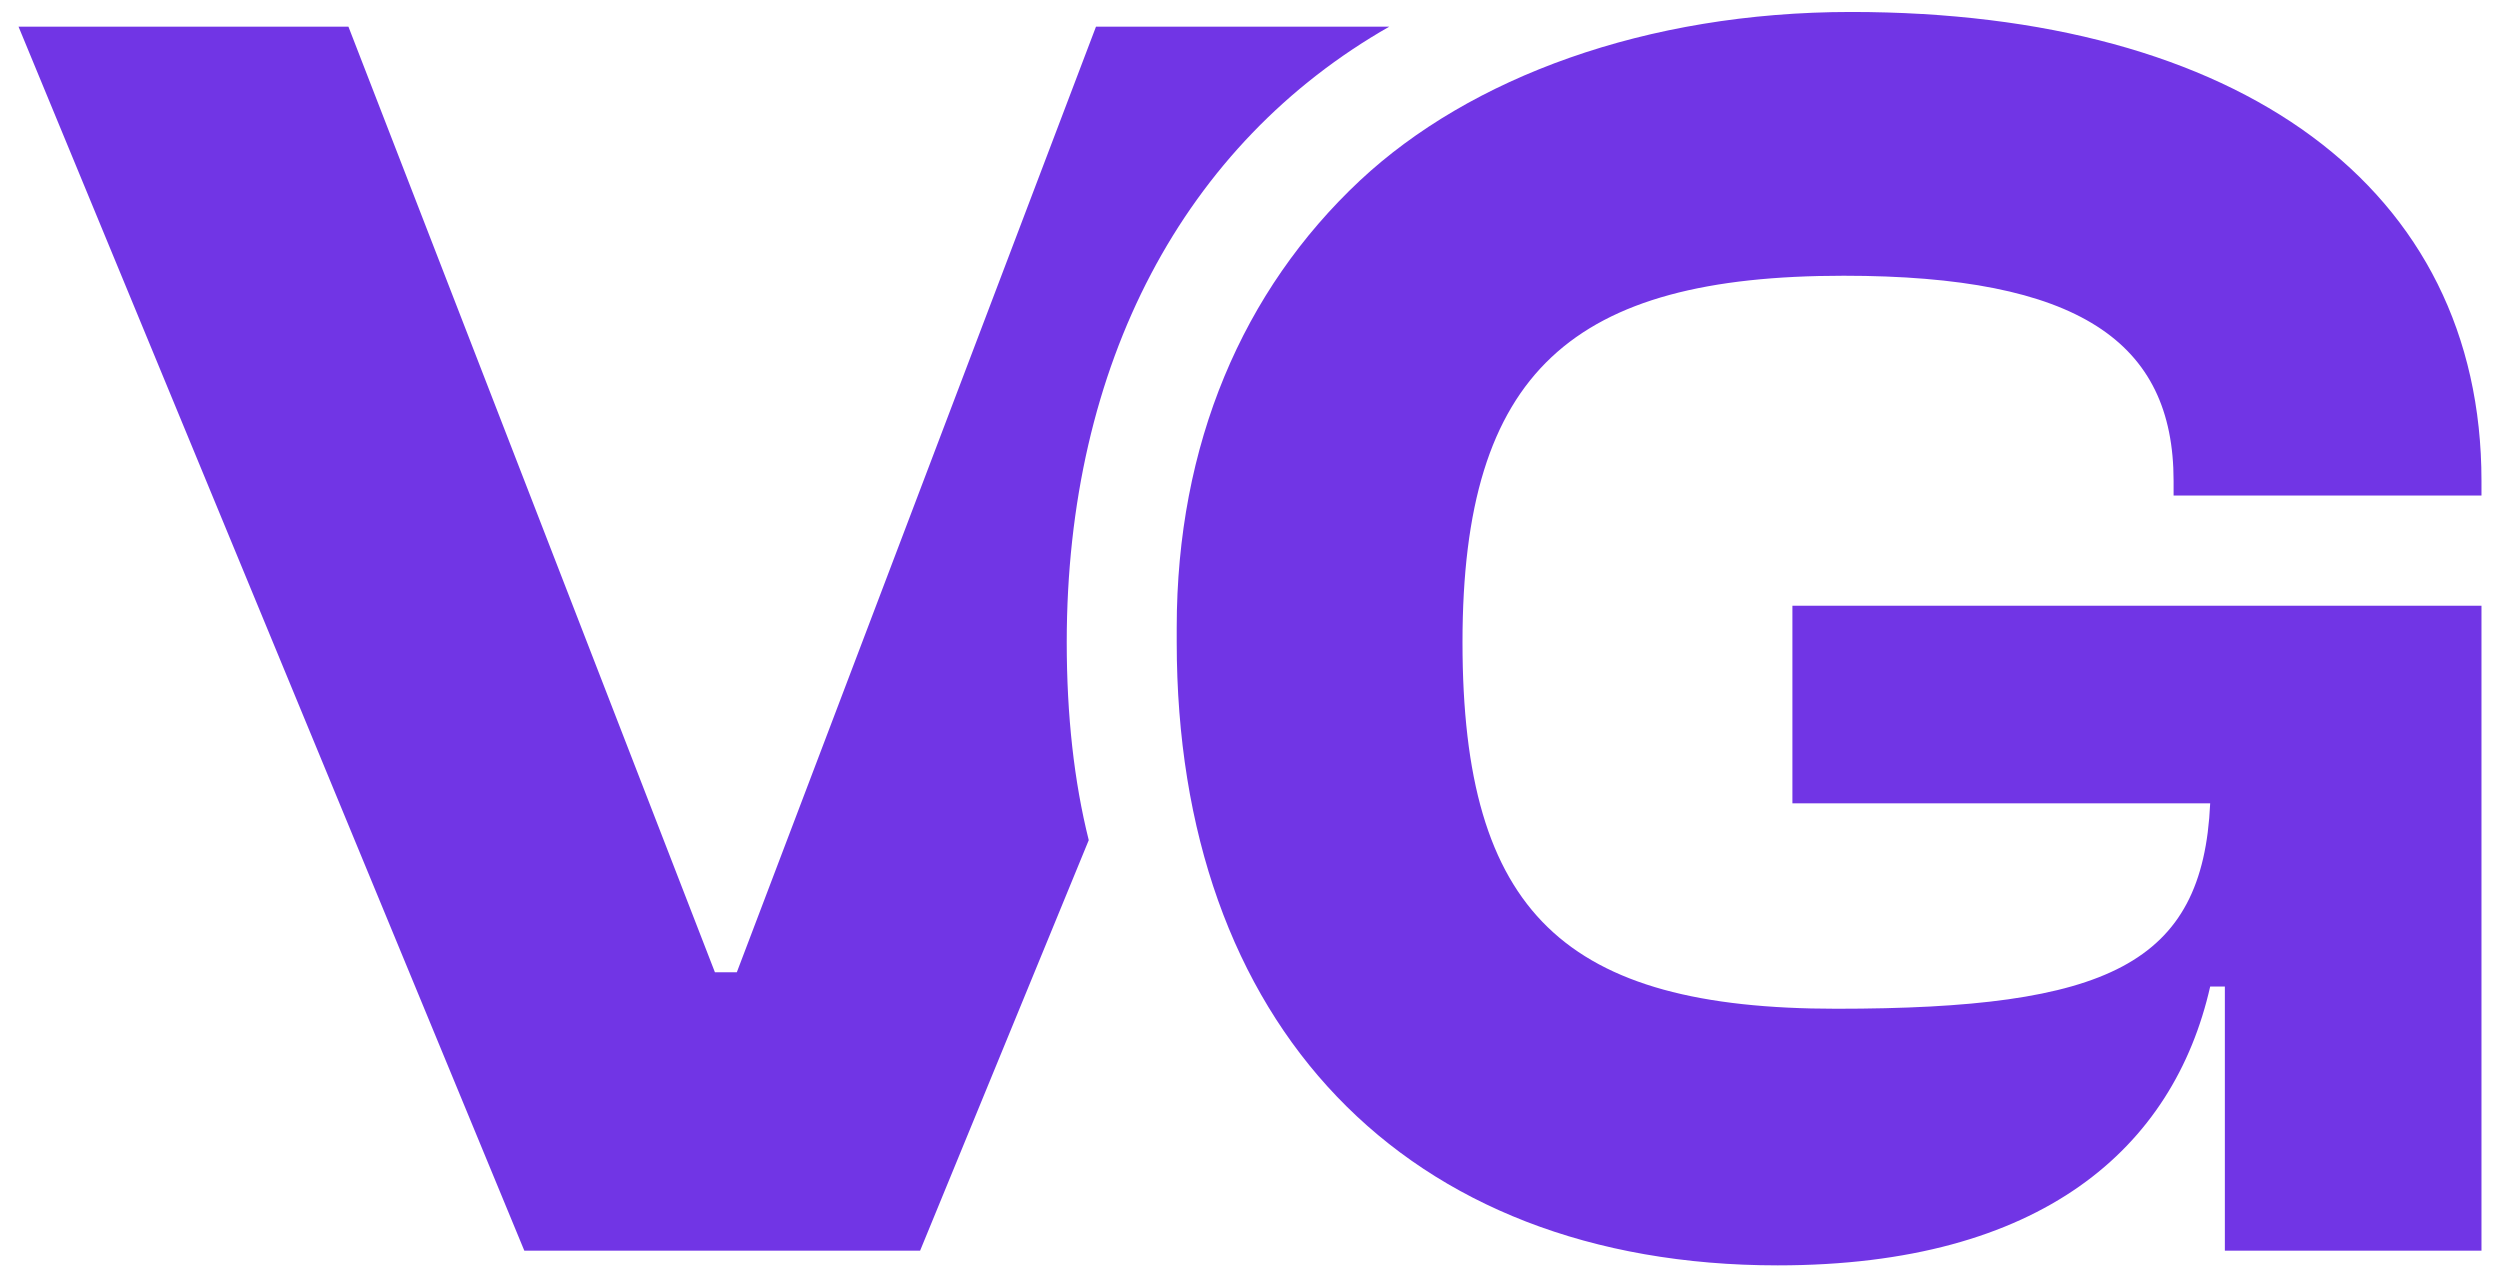
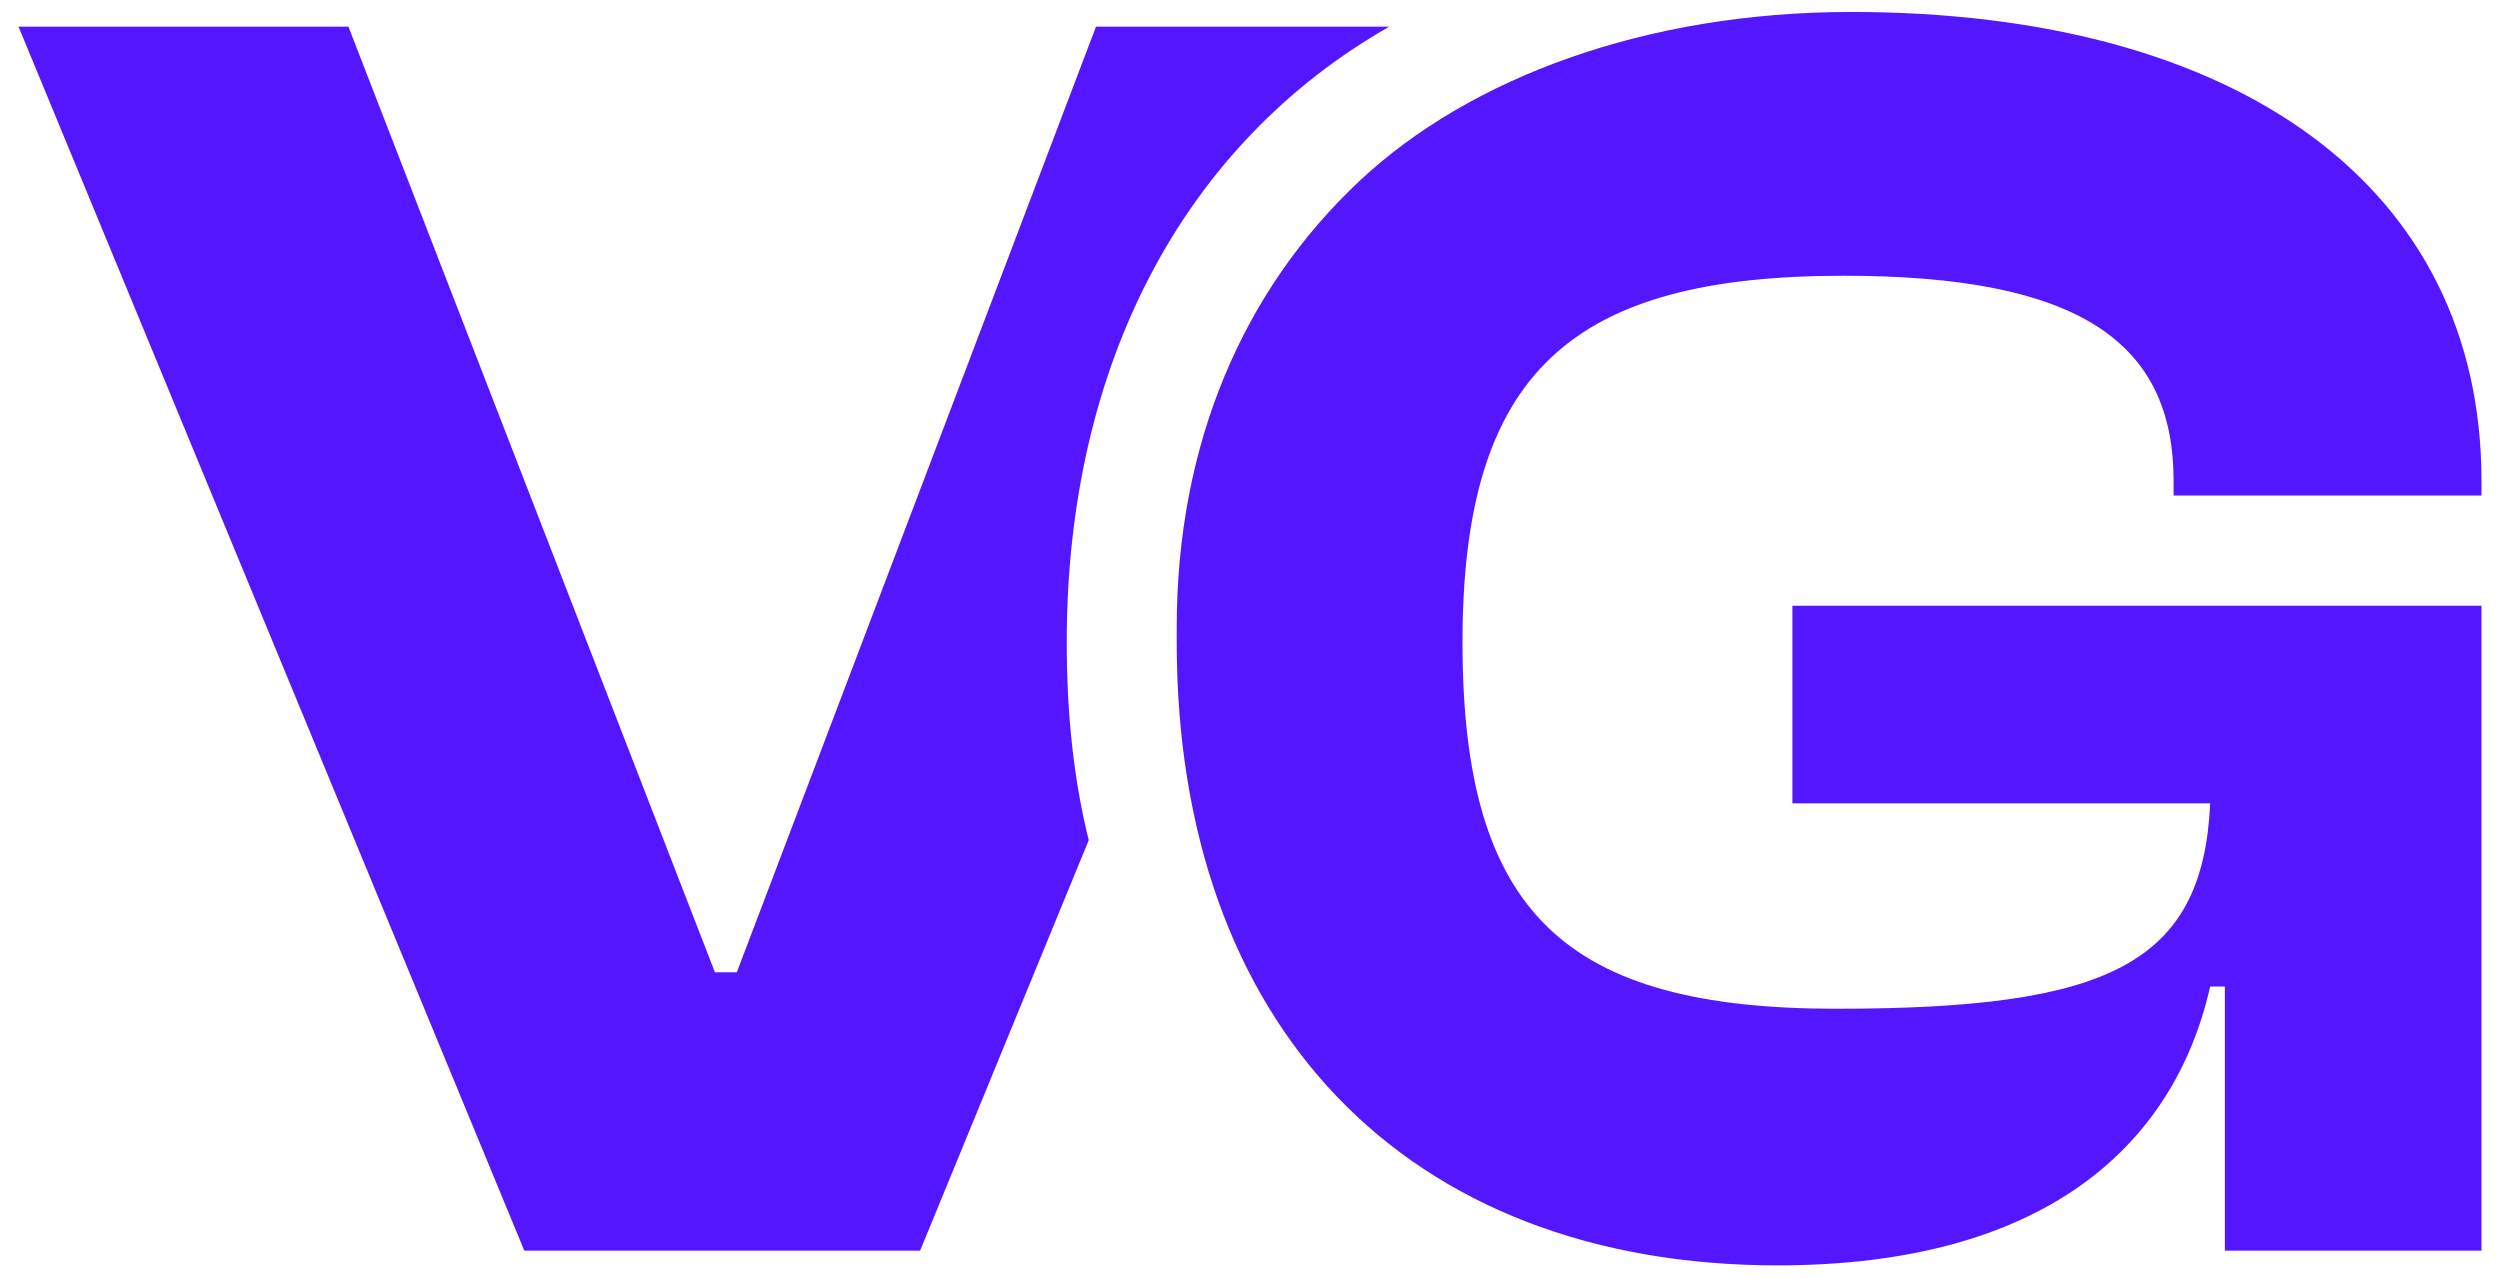
<svg xmlns="http://www.w3.org/2000/svg" id="Layer_1" viewBox="0 0 1080 551.81">
  <defs>
    <style>
      .cls-1 {
-         fill: #7135e5;
+         fill: #5416ff;
      }
    </style>
  </defs>
  <path class="cls-1" d="M600.18,11.51h-126.71l-155.16,408.5h-9.47L150.52,11.51H8l218.51,528.79h170.97l72.86-177.35c-6.34-25.36-9.51-53.81-9.51-85.5,0-120.29,50.68-215.38,139.35-265.94Z" />
  <path class="cls-1" d="M938.99,214.06v-6.34c0-60.15-41.17-88.6-142.52-88.6-117.12,0-164.67,41.13-164.67,158.33s44.38,158.33,161.5,158.33,158.33-19.02,161.5-88.75h-180.48v-85.35h297.68v278.62h-110.86v-114.11h-6.34c-15.81,69.73-72.82,120.45-186.82,120.45-161.46,0-259.64-104.52-259.64-269.19v-6.34c0-79.16,28.49-145.65,79.16-193.12,47.47-44.38,123.46-72.82,212.14-72.82,167.84,0,272.36,75.92,272.36,202.55v6.34h-133.01Z" />
</svg>
